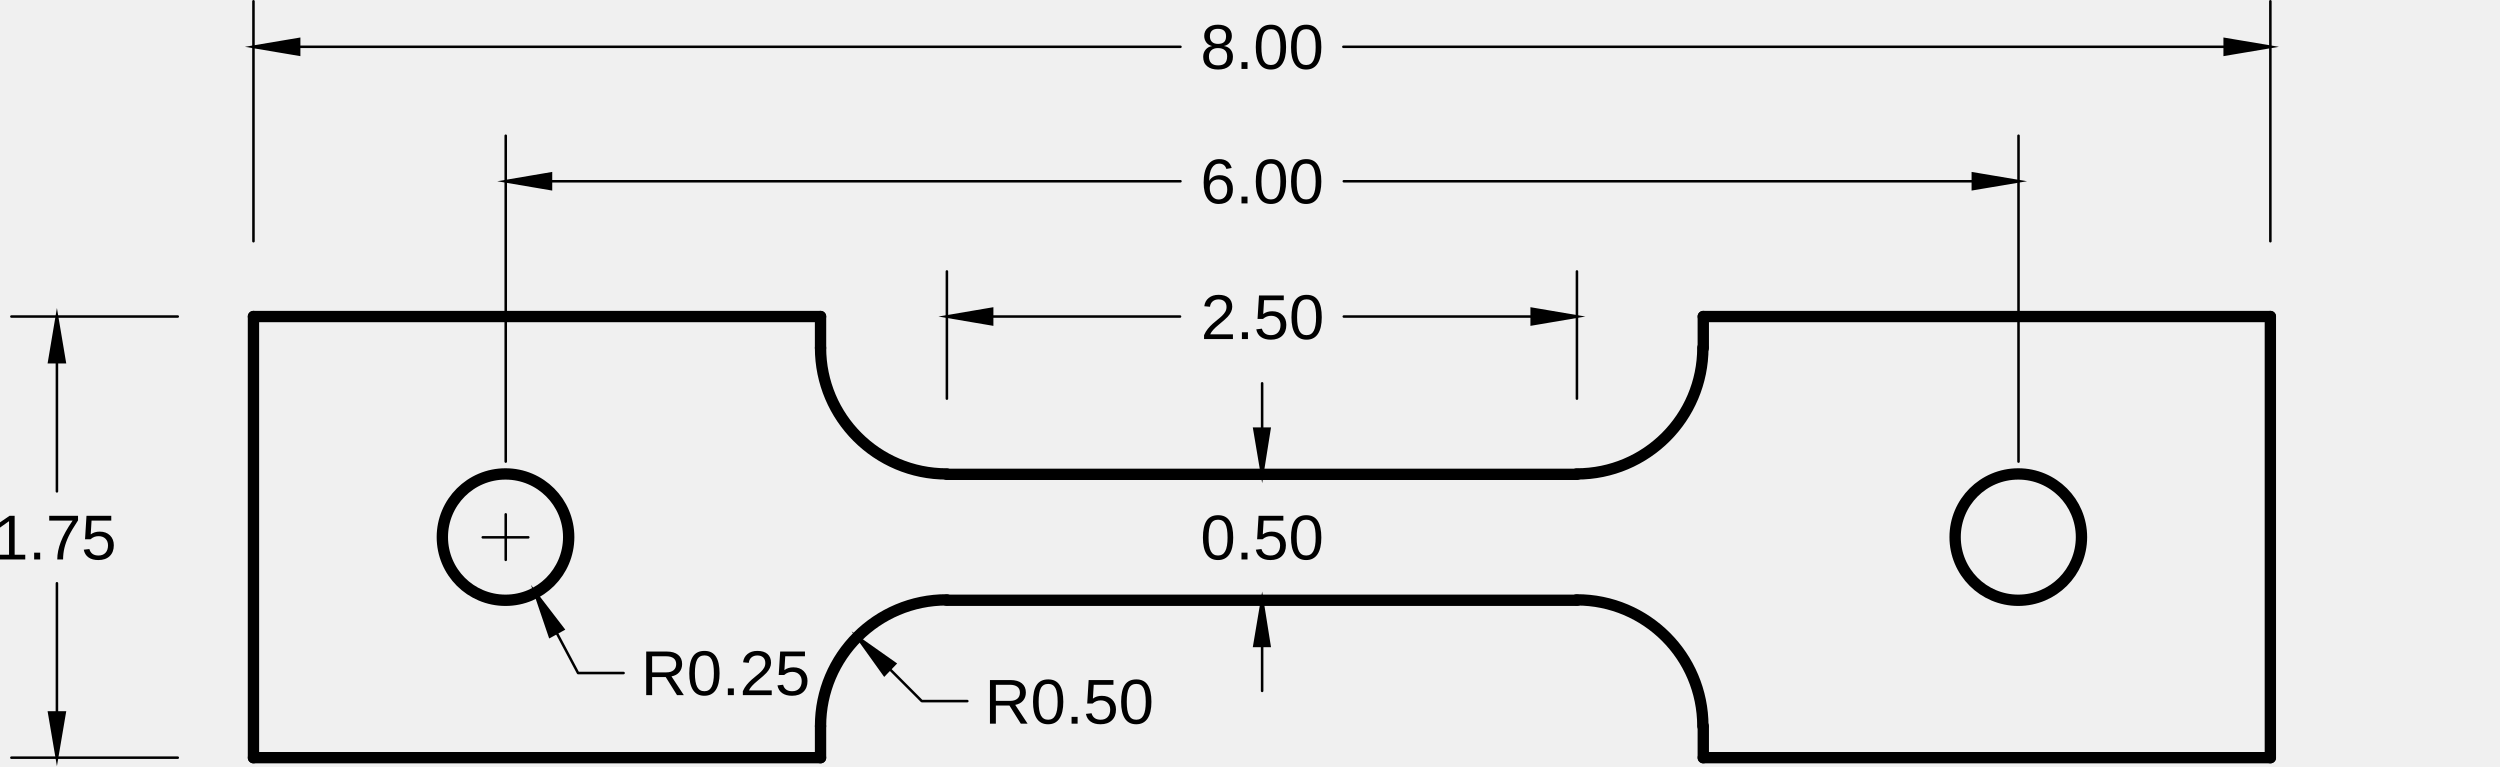
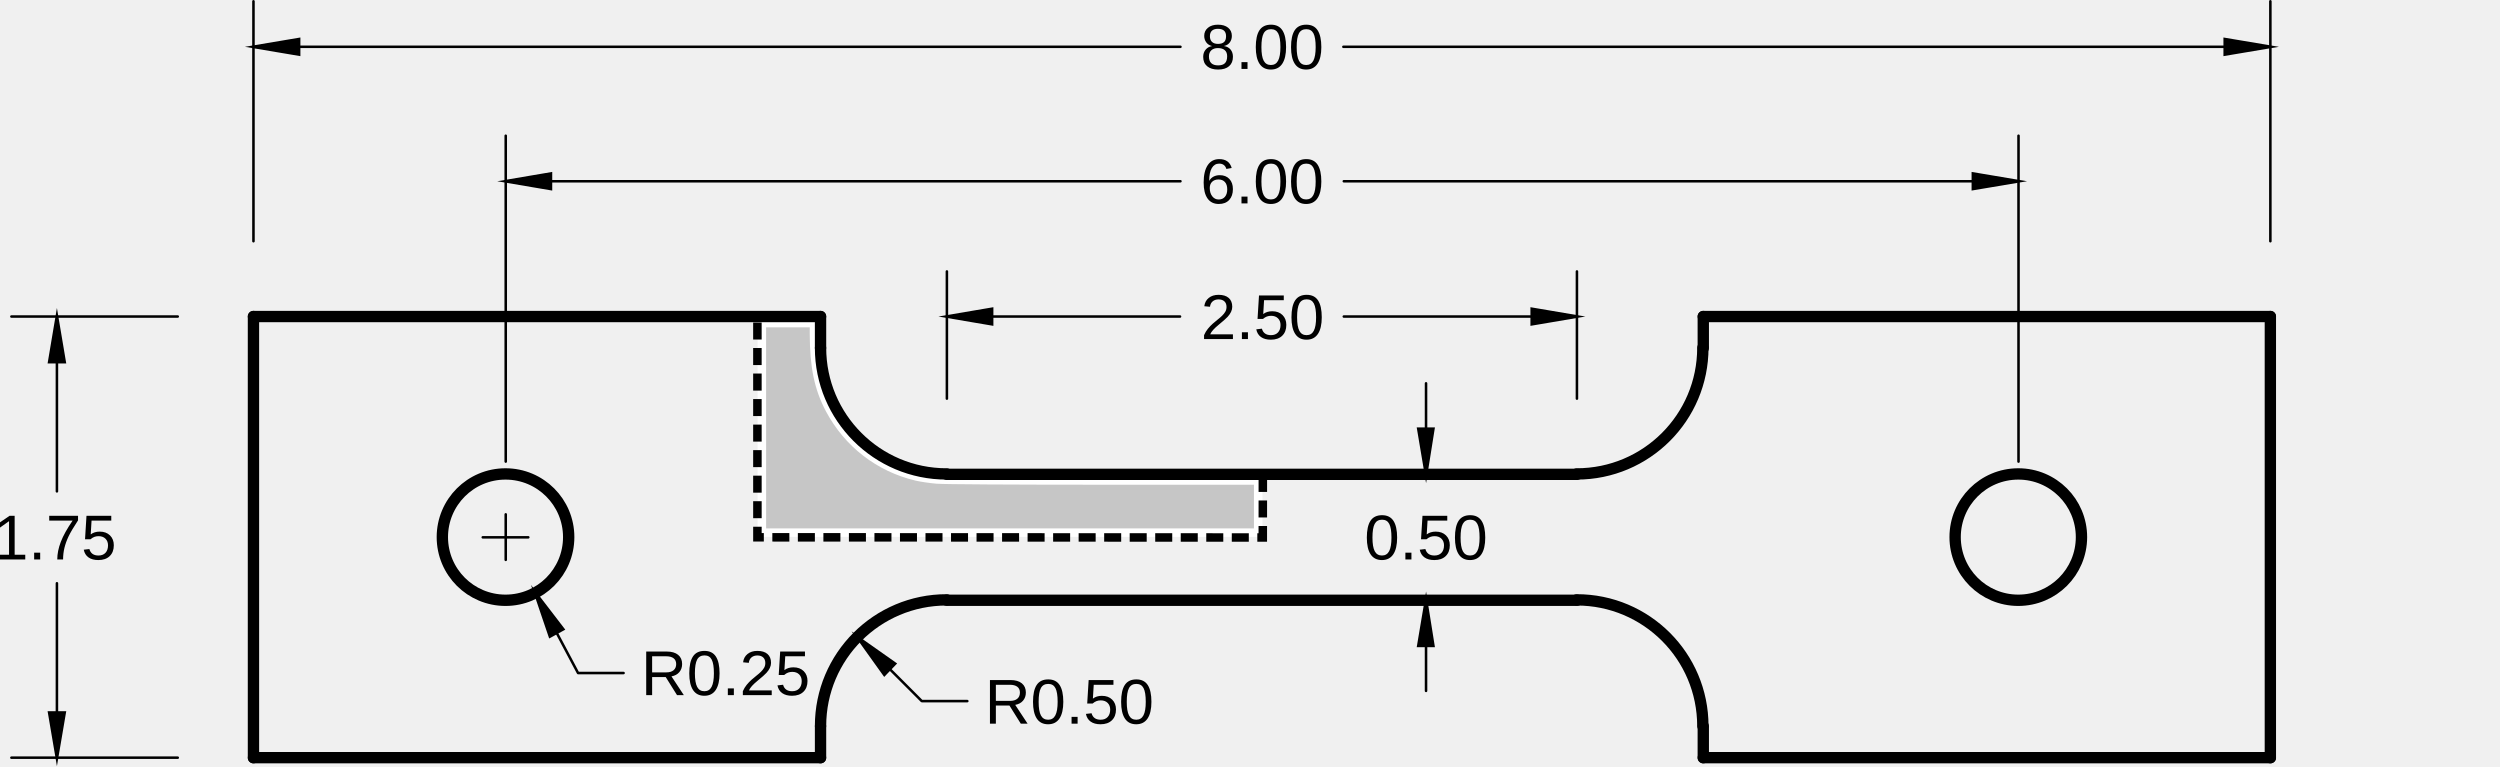
<svg xmlns="http://www.w3.org/2000/svg" width="248.774mm" height="76.24mm" viewBox="0 0 881.483 270.143" id="svg2" version="1.1">
  <defs id="defs4">
    <clipPath id="clipPath4152" clipPathUnits="userSpaceOnUse">
      <path id="path4154" d="m 0,0 2186,0 0,5759 L 0,5759 0,0" />
    </clipPath>
    <clipPath id="clipPath4212" clipPathUnits="userSpaceOnUse">
      <path id="path4214" d="m 0,0 2186,0 0,5759 L 0,5759 0,0" />
    </clipPath>
    <clipPath id="clipPath4224" clipPathUnits="userSpaceOnUse">
      <path id="path4226" d="m 0,0 2186,0 0,5759 L 0,5759 0,0" />
    </clipPath>
    <clipPath id="clipPath4324" clipPathUnits="userSpaceOnUse">
      <path id="path4326" d="m 0,0 2186,0 0,5759 L 0,5759 0,0" />
    </clipPath>
    <clipPath id="clipPath4336" clipPathUnits="userSpaceOnUse">
      <path id="path4338" d="m 0,0 2186,0 0,5759 L 0,5759 0,0" />
    </clipPath>
    <clipPath id="clipPath4756" clipPathUnits="userSpaceOnUse">
      <path id="path4758" d="m 0,0 2117,0 0,5759 L 0,5759 0,0" />
    </clipPath>
    <clipPath id="clipPath4816" clipPathUnits="userSpaceOnUse">
      <path id="path4818" d="m 0,0 2117,0 0,5759 L 0,5759 0,0" />
    </clipPath>
    <clipPath id="clipPath4828" clipPathUnits="userSpaceOnUse">
      <path id="path4830" d="m 0,0 2117,0 0,5759 L 0,5759 0,0" />
    </clipPath>
  </defs>
  <g id="layer1" transform="translate(74.62233,-364.4336)">
    <g transform="matrix(0,-1.25,-1.25,0,834.3906,336.4983)" id="g4144">
      <g transform="matrix(0.12,0,0,0.12,16,50)" id="g4146">
        <g id="g4148">
          <g transform="matrix(8.333333,0,0,8.333333,-2410.945,-373.023)" id="g4748">
            <g transform="matrix(0.12,0,0,0.12,16,50)" id="g4750">
+               <g id="g4812">
+                 <g clip-path="url(#clipPath4816)" id="g4814">
+                   <text id="text4820" style="font-variant:normal;font-weight:normal;font-size:149px;font-family:Arial;-inkscape-font-specification:ArialMT;writing-mode:lr-tb;fill:#000000;fill-opacity:1;fill-rule:nonzero;stroke:none" transform="matrix(0,-1,-1,0,1161,2777)">
+                     <tspan id="tspan4822" y="0" x="0 82.844 124.266 207.11">2.50</tspan>
+                   </text>
+                 </g>
+               </g>
+               <g id="g4824">
+                 <g clip-path="url(#clipPath4828)" id="g4826">
+                   <path style="fill:#c6c6c6;fill-opacity:1;stroke:#ffffff;stroke-width:3;stroke-linecap:round;stroke-linejoin:round;stroke-miterlimit:4;stroke-opacity:1;stroke-dasharray:none;stroke-dashoffset:0" d="m 268.626,150.856 0,-36.946 9.192,0 9.192,0 0.006,3.977 c 0.016,11.413 1.614,19.067 5.514,26.414 6.394,12.044 17.379,20.554 30.579,23.689 1.663,0.395 4.921,0.875 7.239,1.067 2.533,0.21 25.98,0.351 58.751,0.355 l 54.536,0.006 0,9.192 0,9.192 -87.504,0 -87.504,0 0,-36.946 z" id="path4726" transform="matrix(0,-6.666667,-6.666667,0,1958.043,5599.776)" />
+                   <path id="path4832" style="fill:none;stroke:#000000;stroke-width:6;stroke-linecap:round;stroke-linejoin:round;stroke-miterlimit:10;stroke-dasharray:none;stroke-opacity:1" d="m 873,4411 766,0" />
+                   <path id="path4834" style="fill:none;stroke:#000000;stroke-width:6;stroke-linecap:round;stroke-linejoin:round;stroke-miterlimit:10;stroke-dasharray:none;stroke-opacity:1" d="m 873,855 766,0" />
+                   <path id="path4836" style="fill:none;stroke:#000000;stroke-width:6;stroke-linecap:round;stroke-linejoin:round;stroke-miterlimit:10;stroke-dasharray:none;stroke-opacity:1" d="m 1532,4305 0,-1480" />
+                   <path id="path4838" style="fill:none;stroke:#000000;stroke-width:6;stroke-linecap:round;stroke-linejoin:round;stroke-miterlimit:10;stroke-dasharray:none;stroke-opacity:1" d="m 1532,962 0,1479" />
+                   <g id="g4840">
+                     <path id="path4842" style="fill:#000000;fill-opacity:1;fill-rule:nonzero;stroke:#000000;stroke-width:6.667;stroke-linecap:round;stroke-linejoin:miter;stroke-miterlimit:10;stroke-dasharray:none;stroke-opacity:1" d="m 1550,4305 -36,0 18,106 18,-106 z" />
+                   </g>
+                   <g id="g4844">
+                     <path id="path4846" style="fill:#000000;fill-opacity:1;fill-rule:nonzero;stroke:#000000;stroke-width:6.667;stroke-linecap:round;stroke-linejoin:miter;stroke-miterlimit:10;stroke-dasharray:none;stroke-opacity:1" d="m 1550,962 -36,0 18,-107 18,107 z" />
+                   </g>
+                   <text id="text4848" style="font-variant:normal;font-weight:normal;font-size:149px;font-family:Arial;-inkscape-font-specification:ArialMT;writing-mode:lr-tb;fill:#000000;fill-opacity:1;fill-rule:nonzero;stroke:none" transform="matrix(0,-1,-1,0,1480,2778)">
+                     <tspan id="tspan4850" y="0" x="0 82.844 124.266 207.11">6.00</tspan>
+                   </text>
+                   <path id="path4852" style="fill:none;stroke:#000000;stroke-width:6;stroke-linecap:round;stroke-linejoin:round;stroke-miterlimit:10;stroke-dasharray:none;stroke-opacity:1" d="m 1391,5004 564,0" />
+                   <path id="path4854" style="fill:none;stroke:#000000;stroke-width:6;stroke-linecap:round;stroke-linejoin:round;stroke-miterlimit:10;stroke-dasharray:none;stroke-opacity:1" d="m 1391,263 564,0" />
+                   <path id="path4856" style="fill:none;stroke:#000000;stroke-width:6;stroke-linecap:round;stroke-linejoin:round;stroke-miterlimit:10;stroke-dasharray:none;stroke-opacity:1" d="m 1848,4897 0,-2072" />
+                   <path id="path4858" style="fill:none;stroke:#000000;stroke-width:6;stroke-linecap:round;stroke-linejoin:round;stroke-miterlimit:10;stroke-dasharray:none;stroke-opacity:1" d="m 1848,370 0,2072" />
+                   <g id="g4860">
+                     <path id="path4862" style="fill:#000000;fill-opacity:1;fill-rule:nonzero;stroke:#000000;stroke-width:6.667;stroke-linecap:round;stroke-linejoin:miter;stroke-miterlimit:10;stroke-dasharray:none;stroke-opacity:1" d="m 1866,4897 -36,0 18,107 18,-107 z" />
+                   </g>
+                   <g id="g4864">
+                     <path id="path4866" style="fill:#000000;fill-opacity:1;fill-rule:nonzero;stroke:#000000;stroke-width:6.667;stroke-linecap:round;stroke-linejoin:miter;stroke-miterlimit:10;stroke-dasharray:none;stroke-opacity:1" d="m 1866,370 -36,0 18,-107 18,107 z" />
+                   </g>
+                   <text id="text4868" style="font-variant:normal;font-weight:normal;font-size:149px;font-family:Arial;-inkscape-font-specification:ArialMT;writing-mode:lr-tb;fill:#000000;fill-opacity:1;fill-rule:nonzero;stroke:none" transform="matrix(0,-1,-1,0,1796,2778)">
+                     <tspan id="tspan4870" y="0" x="0 82.844 124.266 207.11">8.00</tspan>
+                   </text>
+                   <path id="path4872" style="fill:none;stroke:#000000;stroke-width:6;stroke-linecap:round;stroke-linejoin:round;stroke-miterlimit:10;stroke-dasharray:none;stroke-opacity:1" d="m 843,2070 0,670" />
+                   <path id="path4874" style="fill:none;stroke:#000000;stroke-width:6;stroke-linecap:round;stroke-linejoin:round;stroke-miterlimit:10;stroke-dasharray:none;stroke-opacity:1" d="m 547,2070 0,670" />
+                   <path id="path4876" style="fill:none;stroke:#000000;stroke-width:6;stroke-linecap:round;stroke-linejoin:round;stroke-miterlimit:10;stroke-opacity:1;stroke-dasharray:none" d="m 950,2247.702 107,0" />
+                   <path id="path4878" style="fill:none;stroke:#000000;stroke-width:6;stroke-linecap:round;stroke-linejoin:round;stroke-miterlimit:10;stroke-opacity:1;stroke-dasharray:none" d="m 440,2247.702 -106,0" />
+                   <g id="g4880" transform="translate(0,-385.2979)">
+                     <path id="path4882" style="fill:#000000;fill-opacity:1;fill-rule:nonzero;stroke:#000000;stroke-width:6.667;stroke-linecap:round;stroke-linejoin:miter;stroke-miterlimit:10;stroke-opacity:1;stroke-dasharray:none" d="m 950,2651 0,-35 -107,17 107,18 z" />
+                   </g>
+                   <g id="g4884" transform="translate(0,-385.2979)">
+                     <path id="path4886" style="fill:#000000;fill-opacity:1;fill-rule:nonzero;stroke:#000000;stroke-width:6.667;stroke-linecap:round;stroke-linejoin:miter;stroke-miterlimit:10;stroke-opacity:1;stroke-dasharray:none" d="m 440,2651 0,-35 107,17 -107,18 z" />
+                   </g>
+                   <text id="text4888" style="font-size:149px;font-variant:normal;font-weight:normal;writing-mode:lr-tb;fill:#000000;fill-opacity:1;fill-rule:nonzero;stroke:none;font-family:Arial;-inkscape-font-specification:ArialMT" transform="matrix(0,-1,-1,0,0,0)" x="-2392.702" y="-643">
+                     <tspan id="tspan4890" y="-643" x="-2392.702 -2309.858 -2268.436 -2185.592">0.50</tspan>
+                   </text>
+                   <path id="path4892" style="fill:none;stroke:#000000;stroke-width:6;stroke-linecap:round;stroke-linejoin:round;stroke-miterlimit:10;stroke-dasharray:none;stroke-opacity:1" d="m 310,3326 0,107 75,75" />
+                   <text id="text4894" style="font-variant:normal;font-weight:normal;font-size:149px;font-family:Arial;-inkscape-font-specification:ArialMT;writing-mode:lr-tb;fill:#000000;fill-opacity:1;fill-rule:nonzero;stroke:none" transform="matrix(0,-1,-1,0,257,3285)">
+                     <tspan id="tspan4896" y="0" x="0 107.578 190.422 231.844 314.688">R0.50</tspan>
+                   </text>
+                   <g id="g4898">
+                     <path id="path4900" style="fill:#000000;fill-opacity:1;fill-rule:nonzero;stroke:#000000;stroke-width:6.667;stroke-linecap:round;stroke-linejoin:miter;stroke-miterlimit:10;stroke-dasharray:none;stroke-opacity:1" d="m 398,3496 -26,25 88,63 -62,-88 z" />
+                   </g>
+                   <path id="path4902" style="fill:none;stroke:#000000;stroke-width:6;stroke-linecap:round;stroke-linejoin:round;stroke-miterlimit:10;stroke-dasharray:none;stroke-opacity:1" d="m 1214,5182 0,391" />
+                   <path id="path4904" style="fill:none;stroke:#000000;stroke-width:6;stroke-linecap:round;stroke-linejoin:round;stroke-miterlimit:10;stroke-dasharray:none;stroke-opacity:1" d="m 177,5182 0,391" />
+                   <path id="path4906" style="fill:none;stroke:#000000;stroke-width:6;stroke-linecap:round;stroke-linejoin:round;stroke-miterlimit:10;stroke-dasharray:none;stroke-opacity:1" d="m 1107,5466 -304,0" />
+                   <path id="path4908" style="fill:none;stroke:#000000;stroke-width:6;stroke-linecap:round;stroke-linejoin:round;stroke-miterlimit:10;stroke-dasharray:none;stroke-opacity:1" d="m 283,5466 304,0" />
+                   <g id="g4910">
+                     <path id="path4912" style="fill:#000000;fill-opacity:1;fill-rule:nonzero;stroke:#000000;stroke-width:6.667;stroke-linecap:round;stroke-linejoin:miter;stroke-miterlimit:10;stroke-dasharray:none;stroke-opacity:1" d="m 1107,5484 0,-36 107,18 -107,18 z" />
+                   </g>
+                   <g id="g4914">
+                     <path id="path4916" style="fill:#000000;fill-opacity:1;fill-rule:nonzero;stroke:#000000;stroke-width:6.667;stroke-linecap:round;stroke-linejoin:miter;stroke-miterlimit:10;stroke-dasharray:none;stroke-opacity:1" d="m 283,5484 0,-36 -106,18 106,18 z" />
+                   </g>
+                   <text id="text4918" style="font-variant:normal;font-weight:normal;font-size:149px;font-family:Arial;-inkscape-font-specification:ArialMT;writing-mode:lr-tb;fill:#000000;fill-opacity:1;fill-rule:nonzero;stroke:none" transform="matrix(0,-1,-1,0,643,5616)">
+                     <tspan id="tspan4920" y="0" x="0 82.844 124.266 207.11">1.75</tspan>
+                   </text>
+                   <path id="path4922" style="fill:none;stroke:#000000;stroke-width:6;stroke-linecap:round;stroke-linejoin:round;stroke-miterlimit:10;stroke-dasharray:none;stroke-opacity:1" d="m 376,4134 0,107 94,50" />
+                   <text id="text4924" style="font-variant:normal;font-weight:normal;font-size:149px;font-family:Arial;-inkscape-font-specification:ArialMT;writing-mode:lr-tb;fill:#000000;fill-opacity:1;fill-rule:nonzero;stroke:none" transform="matrix(0,-1,-1,0,324,4093)">
+                     <tspan id="tspan4926" y="0" x="0 107.578 190.422 231.844 314.688">R0.25</tspan>
+                   </text>
+                   <g id="g4928">
+                     <path id="path4930" style="fill:#000000;fill-opacity:1;fill-rule:nonzero;stroke:#000000;stroke-width:6.667;stroke-linecap:round;stroke-linejoin:miter;stroke-miterlimit:10;stroke-dasharray:none;stroke-opacity:1" d="m 479,4276 -17,31 103,35 -86,-66 z" />
+                   </g>
+                   <path id="path4932" style="fill:none;stroke:#000000;stroke-width:6;stroke-linecap:round;stroke-linejoin:round;stroke-miterlimit:10;stroke-dasharray:none;stroke-opacity:1" d="m 695,4465 0,-107" />
+                   <path id="path4934" style="fill:none;stroke:#000000;stroke-width:6;stroke-linecap:round;stroke-linejoin:round;stroke-miterlimit:10;stroke-dasharray:none;stroke-opacity:1" d="m 642,4411 107,0" />
+                   <path style="fill:none;stroke:#000000;stroke-width:3;stroke-linecap:butt;stroke-linejoin:miter;stroke-opacity:1;stroke-miterlimit:4;stroke-dasharray:6,3;stroke-dashoffset:0" d="m 445.269,167.455 -0.015,22.067 -178.196,-0.071 -0.004,-77.838" id="path3932" transform="matrix(0,-6.666667,-6.666667,0,1958.043,5599.776)" />
+                 </g>
+               </g>
              <g id="g4752">
                <g clip-path="url(#clipPath4756)" id="g4754">
                  <path id="path4760" style="fill:none;stroke:#000000;stroke-width:26.667;stroke-linecap:round;stroke-linejoin:round;stroke-miterlimit:10;stroke-dasharray:none;stroke-opacity:1" d="m 1214,5004 0,-1333" />
                  <path id="path4762" style="fill:none;stroke:#000000;stroke-width:26.667;stroke-linecap:round;stroke-linejoin:round;stroke-miterlimit:10;stroke-dasharray:none;stroke-opacity:1" d="m 1214,1596 0,-1333" />
                  <path id="path4764" style="fill:none;stroke:#000000;stroke-width:26.667;stroke-linecap:round;stroke-linejoin:round;stroke-miterlimit:10;stroke-dasharray:none;stroke-opacity:1" d="m 843,3374 0,-1481" />
                  <path id="path4766" style="fill:none;stroke:#000000;stroke-width:26.667;stroke-linecap:round;stroke-linejoin:round;stroke-miterlimit:10;stroke-dasharray:none;stroke-opacity:1" d="m 844,4411.5 c 0,82.014 -66.486,148.5 -148.5,148.5 -82.014,0 -148.5,-66.486 -148.5,-148.5 0,-82.014 66.486,-148.5 148.5,-148.5 82.014,0 148.5,66.486 148.5,148.5" />
                  <path id="path4768" style="fill:none;stroke:#000000;stroke-width:26.667;stroke-linecap:round;stroke-linejoin:round;stroke-miterlimit:10;stroke-dasharray:none;stroke-opacity:1" d="M 1140.5,3671 C 976.748,3671 844,3538.252 844,3374.5" />
                  <path id="path4770" style="fill:none;stroke:#000000;stroke-width:26.667;stroke-linecap:round;stroke-linejoin:round;stroke-miterlimit:10;stroke-dasharray:none;stroke-opacity:1" d="m 1140,3671 74,0" />
                  <path id="path4772" style="fill:none;stroke:#000000;stroke-width:26.667;stroke-linecap:round;stroke-linejoin:round;stroke-miterlimit:10;stroke-dasharray:none;stroke-opacity:1" d="M 844,855.5 C 844,937.514 777.514,1004 695.5,1004 613.486,1004 547,937.514 547,855.5 547,773.486 613.486,707 695.5,707 777.514,707 844,773.486 844,855.5" />
                  <path id="path4774" style="fill:none;stroke:#000000;stroke-width:26.667;stroke-linecap:round;stroke-linejoin:round;stroke-miterlimit:10;stroke-dasharray:none;stroke-opacity:1" d="M 844,1893.5 C 844,1729.748 976.748,1597 1140.5,1597" />
                  <path id="path4776" style="fill:none;stroke:#000000;stroke-width:26.667;stroke-linecap:round;stroke-linejoin:round;stroke-miterlimit:10;stroke-dasharray:none;stroke-opacity:1" d="m 1140,1596 74,0" />
                  <path id="path4778" style="fill:none;stroke:#000000;stroke-width:26.667;stroke-linecap:round;stroke-linejoin:round;stroke-miterlimit:10;stroke-dasharray:none;stroke-opacity:1" d="m 177,5004 0,-1333" />
                  <path id="path4780" style="fill:none;stroke:#000000;stroke-width:26.667;stroke-linecap:round;stroke-linejoin:round;stroke-miterlimit:10;stroke-dasharray:none;stroke-opacity:1" d="M 177,1596 177,263" />
                  <path id="path4782" style="fill:none;stroke:#000000;stroke-width:26.667;stroke-linecap:round;stroke-linejoin:round;stroke-miterlimit:10;stroke-dasharray:none;stroke-opacity:1" d="m 547,3374 0,-1481" />
                  <path id="path4784" style="fill:none;stroke:#000000;stroke-width:26.667;stroke-linecap:round;stroke-linejoin:round;stroke-miterlimit:10;stroke-dasharray:none;stroke-opacity:1" d="M 548,3374.5 C 548,3538.252 415.252,3671 251.5,3671" />
                  <path id="path4786" style="fill:none;stroke:#000000;stroke-width:26.667;stroke-linecap:round;stroke-linejoin:round;stroke-miterlimit:10;stroke-dasharray:none;stroke-opacity:1" d="m 251,3671 -74,0" />
                  <path id="path4788" style="fill:none;stroke:#000000;stroke-width:26.667;stroke-linecap:round;stroke-linejoin:round;stroke-miterlimit:10;stroke-dasharray:none;stroke-opacity:1" d="M 251.528,1597 C 415.27,1597.016 548,1729.759 548,1893.5" />
                  <path id="path4790" style="fill:none;stroke:#000000;stroke-width:26.667;stroke-linecap:round;stroke-linejoin:round;stroke-miterlimit:10;stroke-dasharray:none;stroke-opacity:1" d="m 251,1596 -74,0" />
                  <path id="path4792" style="fill:none;stroke:#000000;stroke-width:26.667;stroke-linecap:round;stroke-linejoin:round;stroke-miterlimit:10;stroke-dasharray:none;stroke-opacity:1" d="m 177,263 1037,0" />
                  <path id="path4794" style="fill:none;stroke:#000000;stroke-width:26.667;stroke-linecap:round;stroke-linejoin:round;stroke-miterlimit:10;stroke-dasharray:none;stroke-opacity:1" d="m 177,5004 1037,0" />
                  <path id="path4796" style="fill:none;stroke:#000000;stroke-width:6;stroke-linecap:round;stroke-linejoin:round;stroke-miterlimit:10;stroke-dasharray:none;stroke-opacity:1" d="m 1021,3374 299,0" />
                  <path id="path4798" style="fill:none;stroke:#000000;stroke-width:6;stroke-linecap:round;stroke-linejoin:round;stroke-miterlimit:10;stroke-dasharray:none;stroke-opacity:1" d="m 1021,1893 299,0" />
                  <path id="path4800" style="fill:none;stroke:#000000;stroke-width:6;stroke-linecap:round;stroke-linejoin:round;stroke-miterlimit:10;stroke-dasharray:none;stroke-opacity:1" d="m 1214,3268 0,-442" />
                  <path id="path4802" style="fill:none;stroke:#000000;stroke-width:6;stroke-linecap:round;stroke-linejoin:round;stroke-miterlimit:10;stroke-dasharray:none;stroke-opacity:1" d="m 1214,1999 0,442" />
                  <g id="g4804">
                    <path id="path4806" style="fill:#000000;fill-opacity:1;fill-rule:nonzero;stroke:#000000;stroke-width:6.667;stroke-linecap:round;stroke-linejoin:miter;stroke-miterlimit:10;stroke-dasharray:none;stroke-opacity:1" d="m 1232,3268 -36,0 18,106 18,-106 z" />
                  </g>
                  <g id="g4808">
                    <path id="path4810" style="fill:#000000;fill-opacity:1;fill-rule:nonzero;stroke:#000000;stroke-width:6.667;stroke-linecap:round;stroke-linejoin:miter;stroke-miterlimit:10;stroke-dasharray:none;stroke-opacity:1" d="m 1232,1999 -36,0 18,-106 18,106 z" />
                  </g>
                </g>
              </g>
-               <g id="g4812">
-                 <g clip-path="url(#clipPath4816)" id="g4814">
-                   <text id="text4820" style="font-variant:normal;font-weight:normal;font-size:149px;font-family:Arial;-inkscape-font-specification:ArialMT;writing-mode:lr-tb;fill:#000000;fill-opacity:1;fill-rule:nonzero;stroke:none" transform="matrix(0,-1,-1,0,1161,2777)">
-                     <tspan id="tspan4822" y="0" x="0 82.844 124.266 207.11">2.50</tspan>
-                   </text>
-                 </g>
-               </g>
-               <g id="g4824">
-                 <g clip-path="url(#clipPath4828)" id="g4826">
-                   <path id="path4832" style="fill:none;stroke:#000000;stroke-width:6;stroke-linecap:round;stroke-linejoin:round;stroke-miterlimit:10;stroke-dasharray:none;stroke-opacity:1" d="m 873,4411 766,0" />
-                   <path id="path4834" style="fill:none;stroke:#000000;stroke-width:6;stroke-linecap:round;stroke-linejoin:round;stroke-miterlimit:10;stroke-dasharray:none;stroke-opacity:1" d="m 873,855 766,0" />
-                   <path id="path4836" style="fill:none;stroke:#000000;stroke-width:6;stroke-linecap:round;stroke-linejoin:round;stroke-miterlimit:10;stroke-dasharray:none;stroke-opacity:1" d="m 1532,4305 0,-1480" />
-                   <path id="path4838" style="fill:none;stroke:#000000;stroke-width:6;stroke-linecap:round;stroke-linejoin:round;stroke-miterlimit:10;stroke-dasharray:none;stroke-opacity:1" d="m 1532,962 0,1479" />
-                   <g id="g4840">
-                     <path id="path4842" style="fill:#000000;fill-opacity:1;fill-rule:nonzero;stroke:#000000;stroke-width:6.667;stroke-linecap:round;stroke-linejoin:miter;stroke-miterlimit:10;stroke-dasharray:none;stroke-opacity:1" d="m 1550,4305 -36,0 18,106 18,-106 z" />
-                   </g>
-                   <g id="g4844">
-                     <path id="path4846" style="fill:#000000;fill-opacity:1;fill-rule:nonzero;stroke:#000000;stroke-width:6.667;stroke-linecap:round;stroke-linejoin:miter;stroke-miterlimit:10;stroke-dasharray:none;stroke-opacity:1" d="m 1550,962 -36,0 18,-107 18,107 z" />
-                   </g>
-                   <text id="text4848" style="font-variant:normal;font-weight:normal;font-size:149px;font-family:Arial;-inkscape-font-specification:ArialMT;writing-mode:lr-tb;fill:#000000;fill-opacity:1;fill-rule:nonzero;stroke:none" transform="matrix(0,-1,-1,0,1480,2778)">
-                     <tspan id="tspan4850" y="0" x="0 82.844 124.266 207.11">6.00</tspan>
-                   </text>
-                   <path id="path4852" style="fill:none;stroke:#000000;stroke-width:6;stroke-linecap:round;stroke-linejoin:round;stroke-miterlimit:10;stroke-dasharray:none;stroke-opacity:1" d="m 1391,5004 564,0" />
-                   <path id="path4854" style="fill:none;stroke:#000000;stroke-width:6;stroke-linecap:round;stroke-linejoin:round;stroke-miterlimit:10;stroke-dasharray:none;stroke-opacity:1" d="m 1391,263 564,0" />
-                   <path id="path4856" style="fill:none;stroke:#000000;stroke-width:6;stroke-linecap:round;stroke-linejoin:round;stroke-miterlimit:10;stroke-dasharray:none;stroke-opacity:1" d="m 1848,4897 0,-2072" />
-                   <path id="path4858" style="fill:none;stroke:#000000;stroke-width:6;stroke-linecap:round;stroke-linejoin:round;stroke-miterlimit:10;stroke-dasharray:none;stroke-opacity:1" d="m 1848,370 0,2072" />
-                   <g id="g4860">
-                     <path id="path4862" style="fill:#000000;fill-opacity:1;fill-rule:nonzero;stroke:#000000;stroke-width:6.667;stroke-linecap:round;stroke-linejoin:miter;stroke-miterlimit:10;stroke-dasharray:none;stroke-opacity:1" d="m 1866,4897 -36,0 18,107 18,-107 z" />
-                   </g>
-                   <g id="g4864">
-                     <path id="path4866" style="fill:#000000;fill-opacity:1;fill-rule:nonzero;stroke:#000000;stroke-width:6.667;stroke-linecap:round;stroke-linejoin:miter;stroke-miterlimit:10;stroke-dasharray:none;stroke-opacity:1" d="m 1866,370 -36,0 18,-107 18,107 z" />
-                   </g>
-                   <text id="text4868" style="font-variant:normal;font-weight:normal;font-size:149px;font-family:Arial;-inkscape-font-specification:ArialMT;writing-mode:lr-tb;fill:#000000;fill-opacity:1;fill-rule:nonzero;stroke:none" transform="matrix(0,-1,-1,0,1796,2778)">
-                     <tspan id="tspan4870" y="0" x="0 82.844 124.266 207.11">8.00</tspan>
-                   </text>
-                   <path id="path4872" style="fill:none;stroke:#000000;stroke-width:6;stroke-linecap:round;stroke-linejoin:round;stroke-miterlimit:10;stroke-dasharray:none;stroke-opacity:1" d="m 843,2070 0,670" />
-                   <path id="path4874" style="fill:none;stroke:#000000;stroke-width:6;stroke-linecap:round;stroke-linejoin:round;stroke-miterlimit:10;stroke-dasharray:none;stroke-opacity:1" d="m 547,2070 0,670" />
-                   <path id="path4876" style="fill:none;stroke:#000000;stroke-width:6;stroke-linecap:round;stroke-linejoin:round;stroke-miterlimit:10;stroke-dasharray:none;stroke-opacity:1" d="m 950,2633 107,0" />
-                   <path id="path4878" style="fill:none;stroke:#000000;stroke-width:6;stroke-linecap:round;stroke-linejoin:round;stroke-miterlimit:10;stroke-dasharray:none;stroke-opacity:1" d="m 440,2633 -106,0" />
-                   <g id="g4880">
-                     <path id="path4882" style="fill:#000000;fill-opacity:1;fill-rule:nonzero;stroke:#000000;stroke-width:6.667;stroke-linecap:round;stroke-linejoin:miter;stroke-miterlimit:10;stroke-dasharray:none;stroke-opacity:1" d="m 950,2651 0,-35 -107,17 107,18 z" />
-                   </g>
-                   <g id="g4884">
-                     <path id="path4886" style="fill:#000000;fill-opacity:1;fill-rule:nonzero;stroke:#000000;stroke-width:6.667;stroke-linecap:round;stroke-linejoin:miter;stroke-miterlimit:10;stroke-dasharray:none;stroke-opacity:1" d="m 440,2651 0,-35 107,17 -107,18 z" />
-                   </g>
-                   <text id="text4888" style="font-variant:normal;font-weight:normal;font-size:149px;font-family:Arial;-inkscape-font-specification:ArialMT;writing-mode:lr-tb;fill:#000000;fill-opacity:1;fill-rule:nonzero;stroke:none" transform="matrix(0,-1,-1,0,643,2778)">
-                     <tspan id="tspan4890" y="0" x="0 82.844 124.266 207.11">0.50</tspan>
-                   </text>
-                   <path id="path4892" style="fill:none;stroke:#000000;stroke-width:6;stroke-linecap:round;stroke-linejoin:round;stroke-miterlimit:10;stroke-dasharray:none;stroke-opacity:1" d="m 310,3326 0,107 75,75" />
-                   <text id="text4894" style="font-variant:normal;font-weight:normal;font-size:149px;font-family:Arial;-inkscape-font-specification:ArialMT;writing-mode:lr-tb;fill:#000000;fill-opacity:1;fill-rule:nonzero;stroke:none" transform="matrix(0,-1,-1,0,257,3285)">
-                     <tspan id="tspan4896" y="0" x="0 107.578 190.422 231.844 314.688">R0.50</tspan>
-                   </text>
-                   <g id="g4898">
-                     <path id="path4900" style="fill:#000000;fill-opacity:1;fill-rule:nonzero;stroke:#000000;stroke-width:6.667;stroke-linecap:round;stroke-linejoin:miter;stroke-miterlimit:10;stroke-dasharray:none;stroke-opacity:1" d="m 398,3496 -26,25 88,63 -62,-88 z" />
-                   </g>
-                   <path id="path4902" style="fill:none;stroke:#000000;stroke-width:6;stroke-linecap:round;stroke-linejoin:round;stroke-miterlimit:10;stroke-dasharray:none;stroke-opacity:1" d="m 1214,5182 0,391" />
-                   <path id="path4904" style="fill:none;stroke:#000000;stroke-width:6;stroke-linecap:round;stroke-linejoin:round;stroke-miterlimit:10;stroke-dasharray:none;stroke-opacity:1" d="m 177,5182 0,391" />
-                   <path id="path4906" style="fill:none;stroke:#000000;stroke-width:6;stroke-linecap:round;stroke-linejoin:round;stroke-miterlimit:10;stroke-dasharray:none;stroke-opacity:1" d="m 1107,5466 -304,0" />
-                   <path id="path4908" style="fill:none;stroke:#000000;stroke-width:6;stroke-linecap:round;stroke-linejoin:round;stroke-miterlimit:10;stroke-dasharray:none;stroke-opacity:1" d="m 283,5466 304,0" />
-                   <g id="g4910">
-                     <path id="path4912" style="fill:#000000;fill-opacity:1;fill-rule:nonzero;stroke:#000000;stroke-width:6.667;stroke-linecap:round;stroke-linejoin:miter;stroke-miterlimit:10;stroke-dasharray:none;stroke-opacity:1" d="m 1107,5484 0,-36 107,18 -107,18 z" />
-                   </g>
-                   <g id="g4914">
-                     <path id="path4916" style="fill:#000000;fill-opacity:1;fill-rule:nonzero;stroke:#000000;stroke-width:6.667;stroke-linecap:round;stroke-linejoin:miter;stroke-miterlimit:10;stroke-dasharray:none;stroke-opacity:1" d="m 283,5484 0,-36 -106,18 106,18 z" />
-                   </g>
-                   <text id="text4918" style="font-variant:normal;font-weight:normal;font-size:149px;font-family:Arial;-inkscape-font-specification:ArialMT;writing-mode:lr-tb;fill:#000000;fill-opacity:1;fill-rule:nonzero;stroke:none" transform="matrix(0,-1,-1,0,643,5616)">
-                     <tspan id="tspan4920" y="0" x="0 82.844 124.266 207.11">1.75</tspan>
-                   </text>
-                   <path id="path4922" style="fill:none;stroke:#000000;stroke-width:6;stroke-linecap:round;stroke-linejoin:round;stroke-miterlimit:10;stroke-dasharray:none;stroke-opacity:1" d="m 376,4134 0,107 94,50" />
-                   <text id="text4924" style="font-variant:normal;font-weight:normal;font-size:149px;font-family:Arial;-inkscape-font-specification:ArialMT;writing-mode:lr-tb;fill:#000000;fill-opacity:1;fill-rule:nonzero;stroke:none" transform="matrix(0,-1,-1,0,324,4093)">
-                     <tspan id="tspan4926" y="0" x="0 107.578 190.422 231.844 314.688">R0.25</tspan>
-                   </text>
-                   <g id="g4928">
-                     <path id="path4930" style="fill:#000000;fill-opacity:1;fill-rule:nonzero;stroke:#000000;stroke-width:6.667;stroke-linecap:round;stroke-linejoin:miter;stroke-miterlimit:10;stroke-dasharray:none;stroke-opacity:1" d="m 479,4276 -17,31 103,35 -86,-66 z" />
-                   </g>
-                   <path id="path4932" style="fill:none;stroke:#000000;stroke-width:6;stroke-linecap:round;stroke-linejoin:round;stroke-miterlimit:10;stroke-dasharray:none;stroke-opacity:1" d="m 695,4465 0,-107" />
-                   <path id="path4934" style="fill:none;stroke:#000000;stroke-width:6;stroke-linecap:round;stroke-linejoin:round;stroke-miterlimit:10;stroke-dasharray:none;stroke-opacity:1" d="m 642,4411 107,0" />
-                 </g>
-               </g>
            </g>
          </g>
        </g>
        <g id="g4320">
          <g clip-path="url(#clipPath4324)" id="g4322">
            <text id="text4328" style="font-variant:normal;font-weight:normal;font-size:146px;font-family:Arial;-inkscape-font-specification:ArialMT;writing-mode:lr-tb;fill:#000000;fill-opacity:1;fill-rule:nonzero;stroke:none" transform="matrix(0,-1,-1,0,399,4167)">
              <tspan id="tspan4330" y="0" x="0 113.588 194.764 235.352 316.528" />
            </text>
          </g>
        </g>
      </g>
    </g>
  </g>
</svg>
